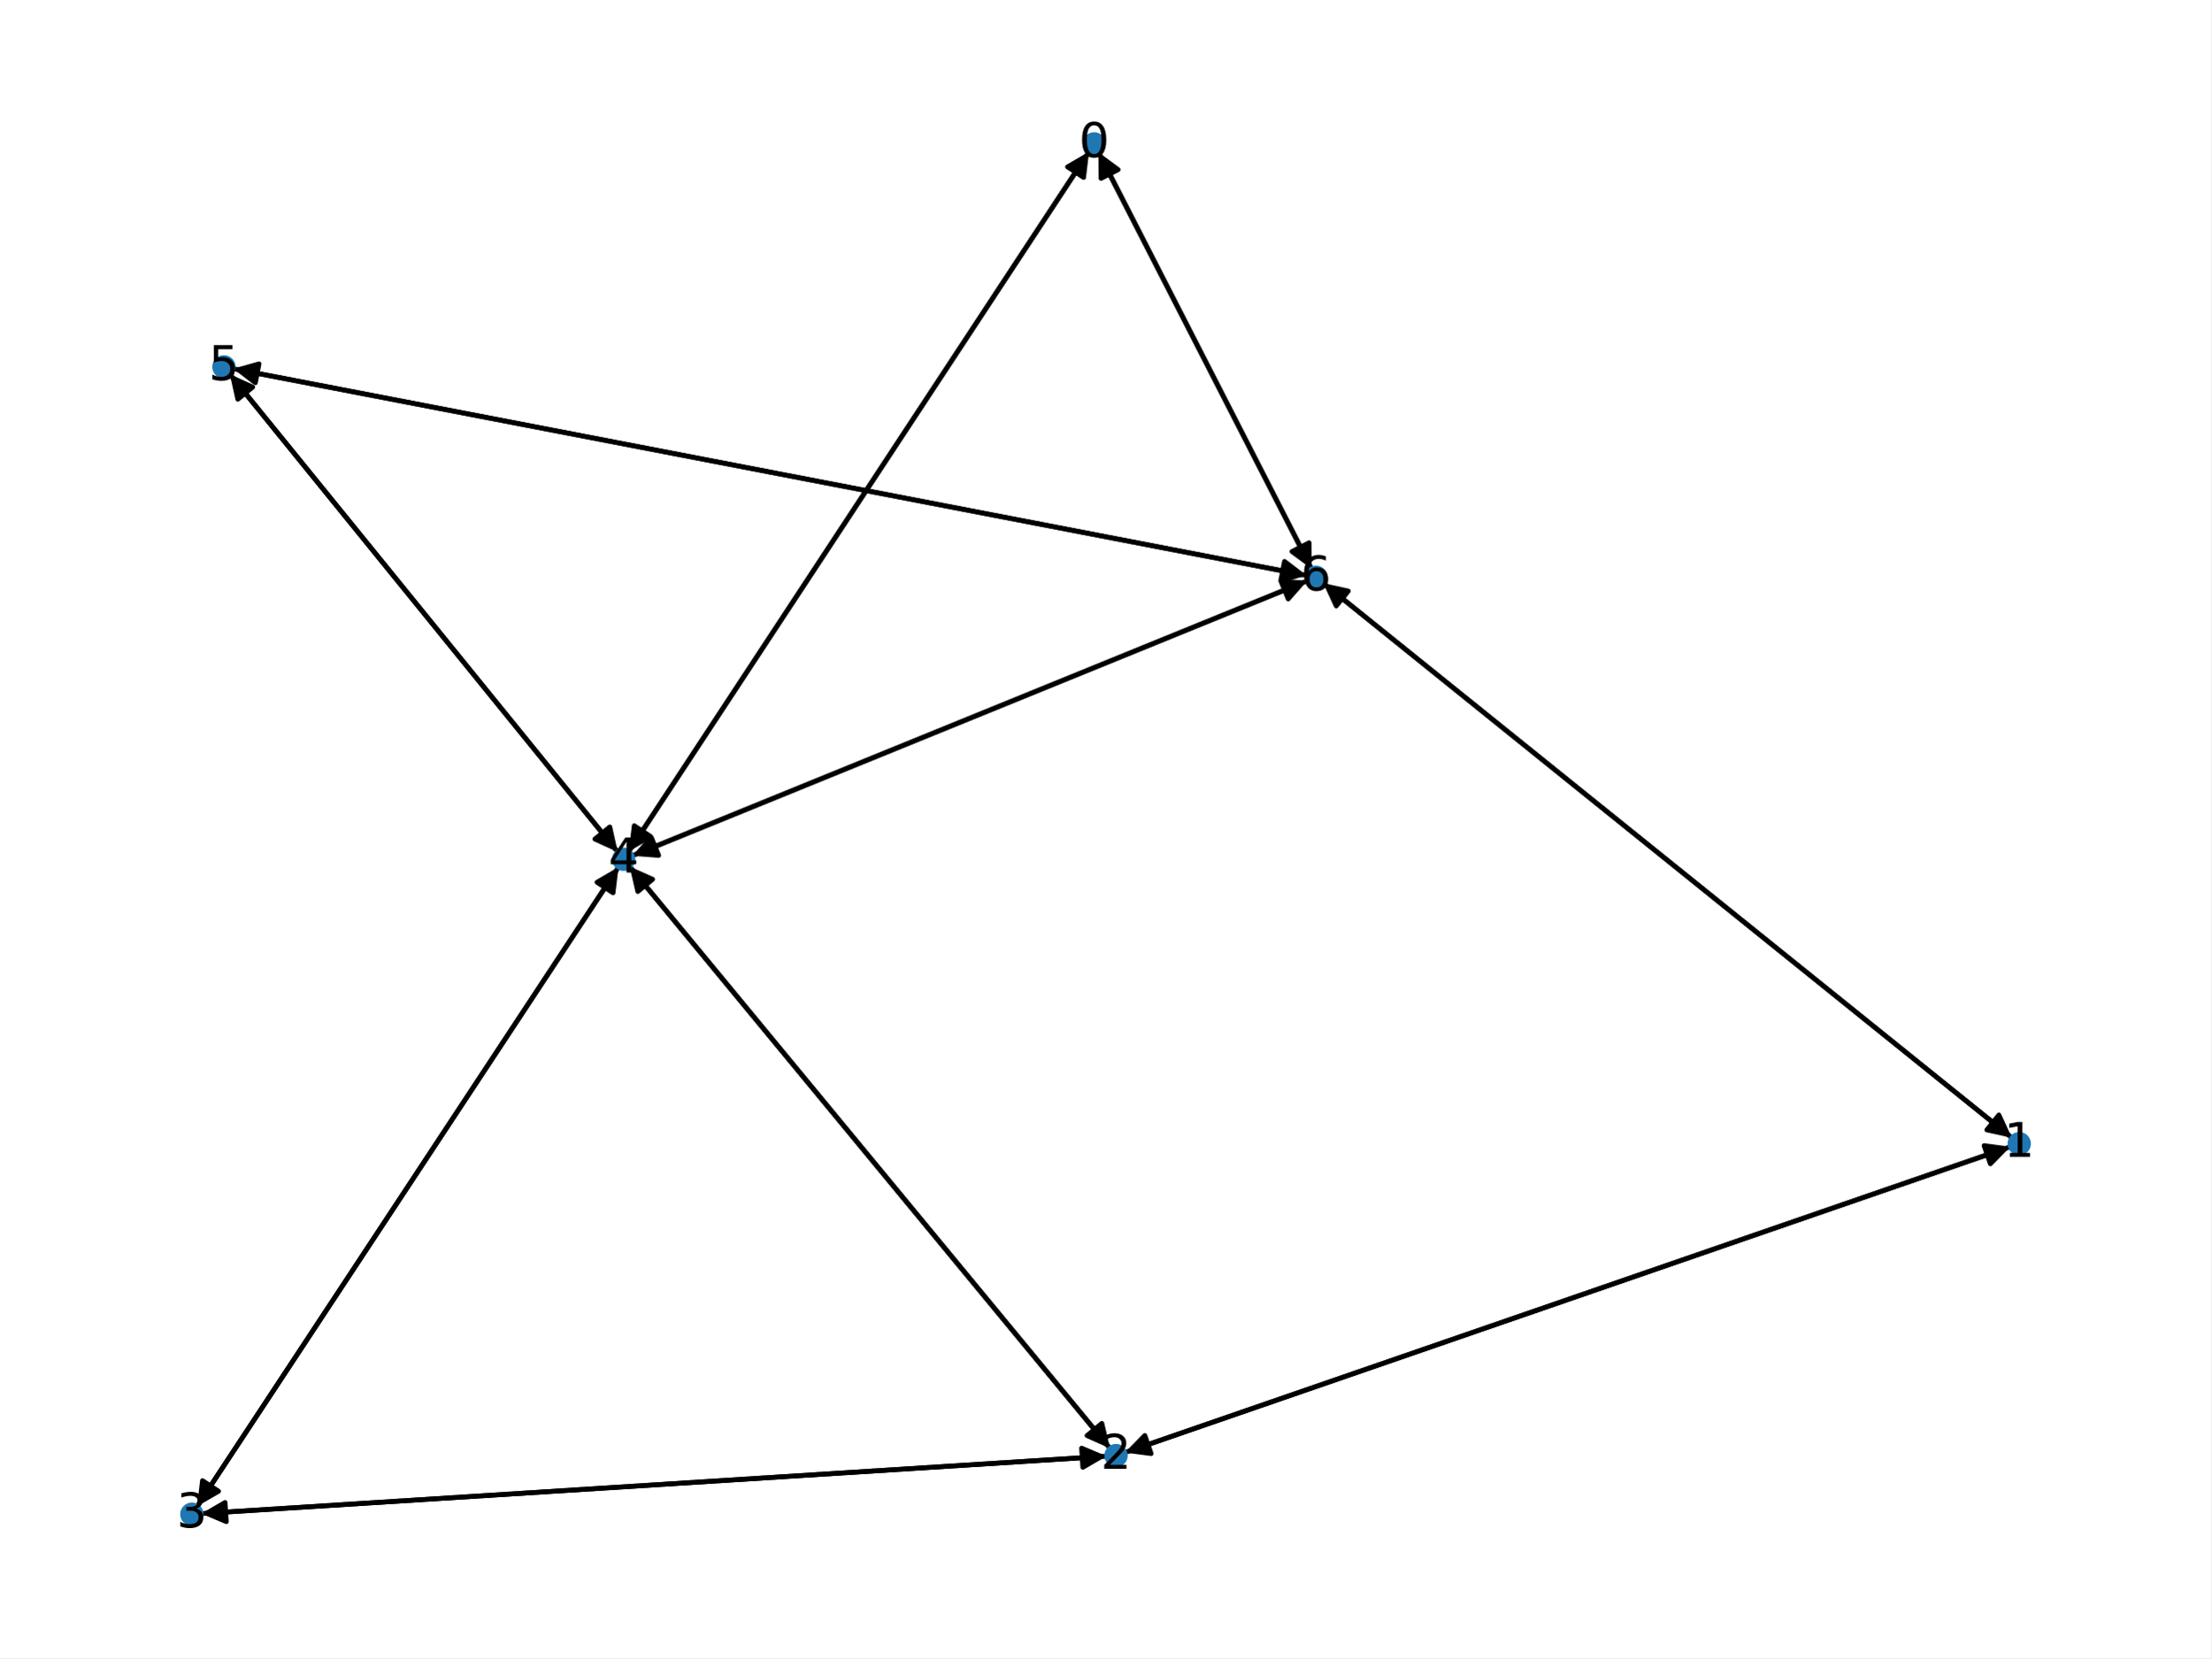
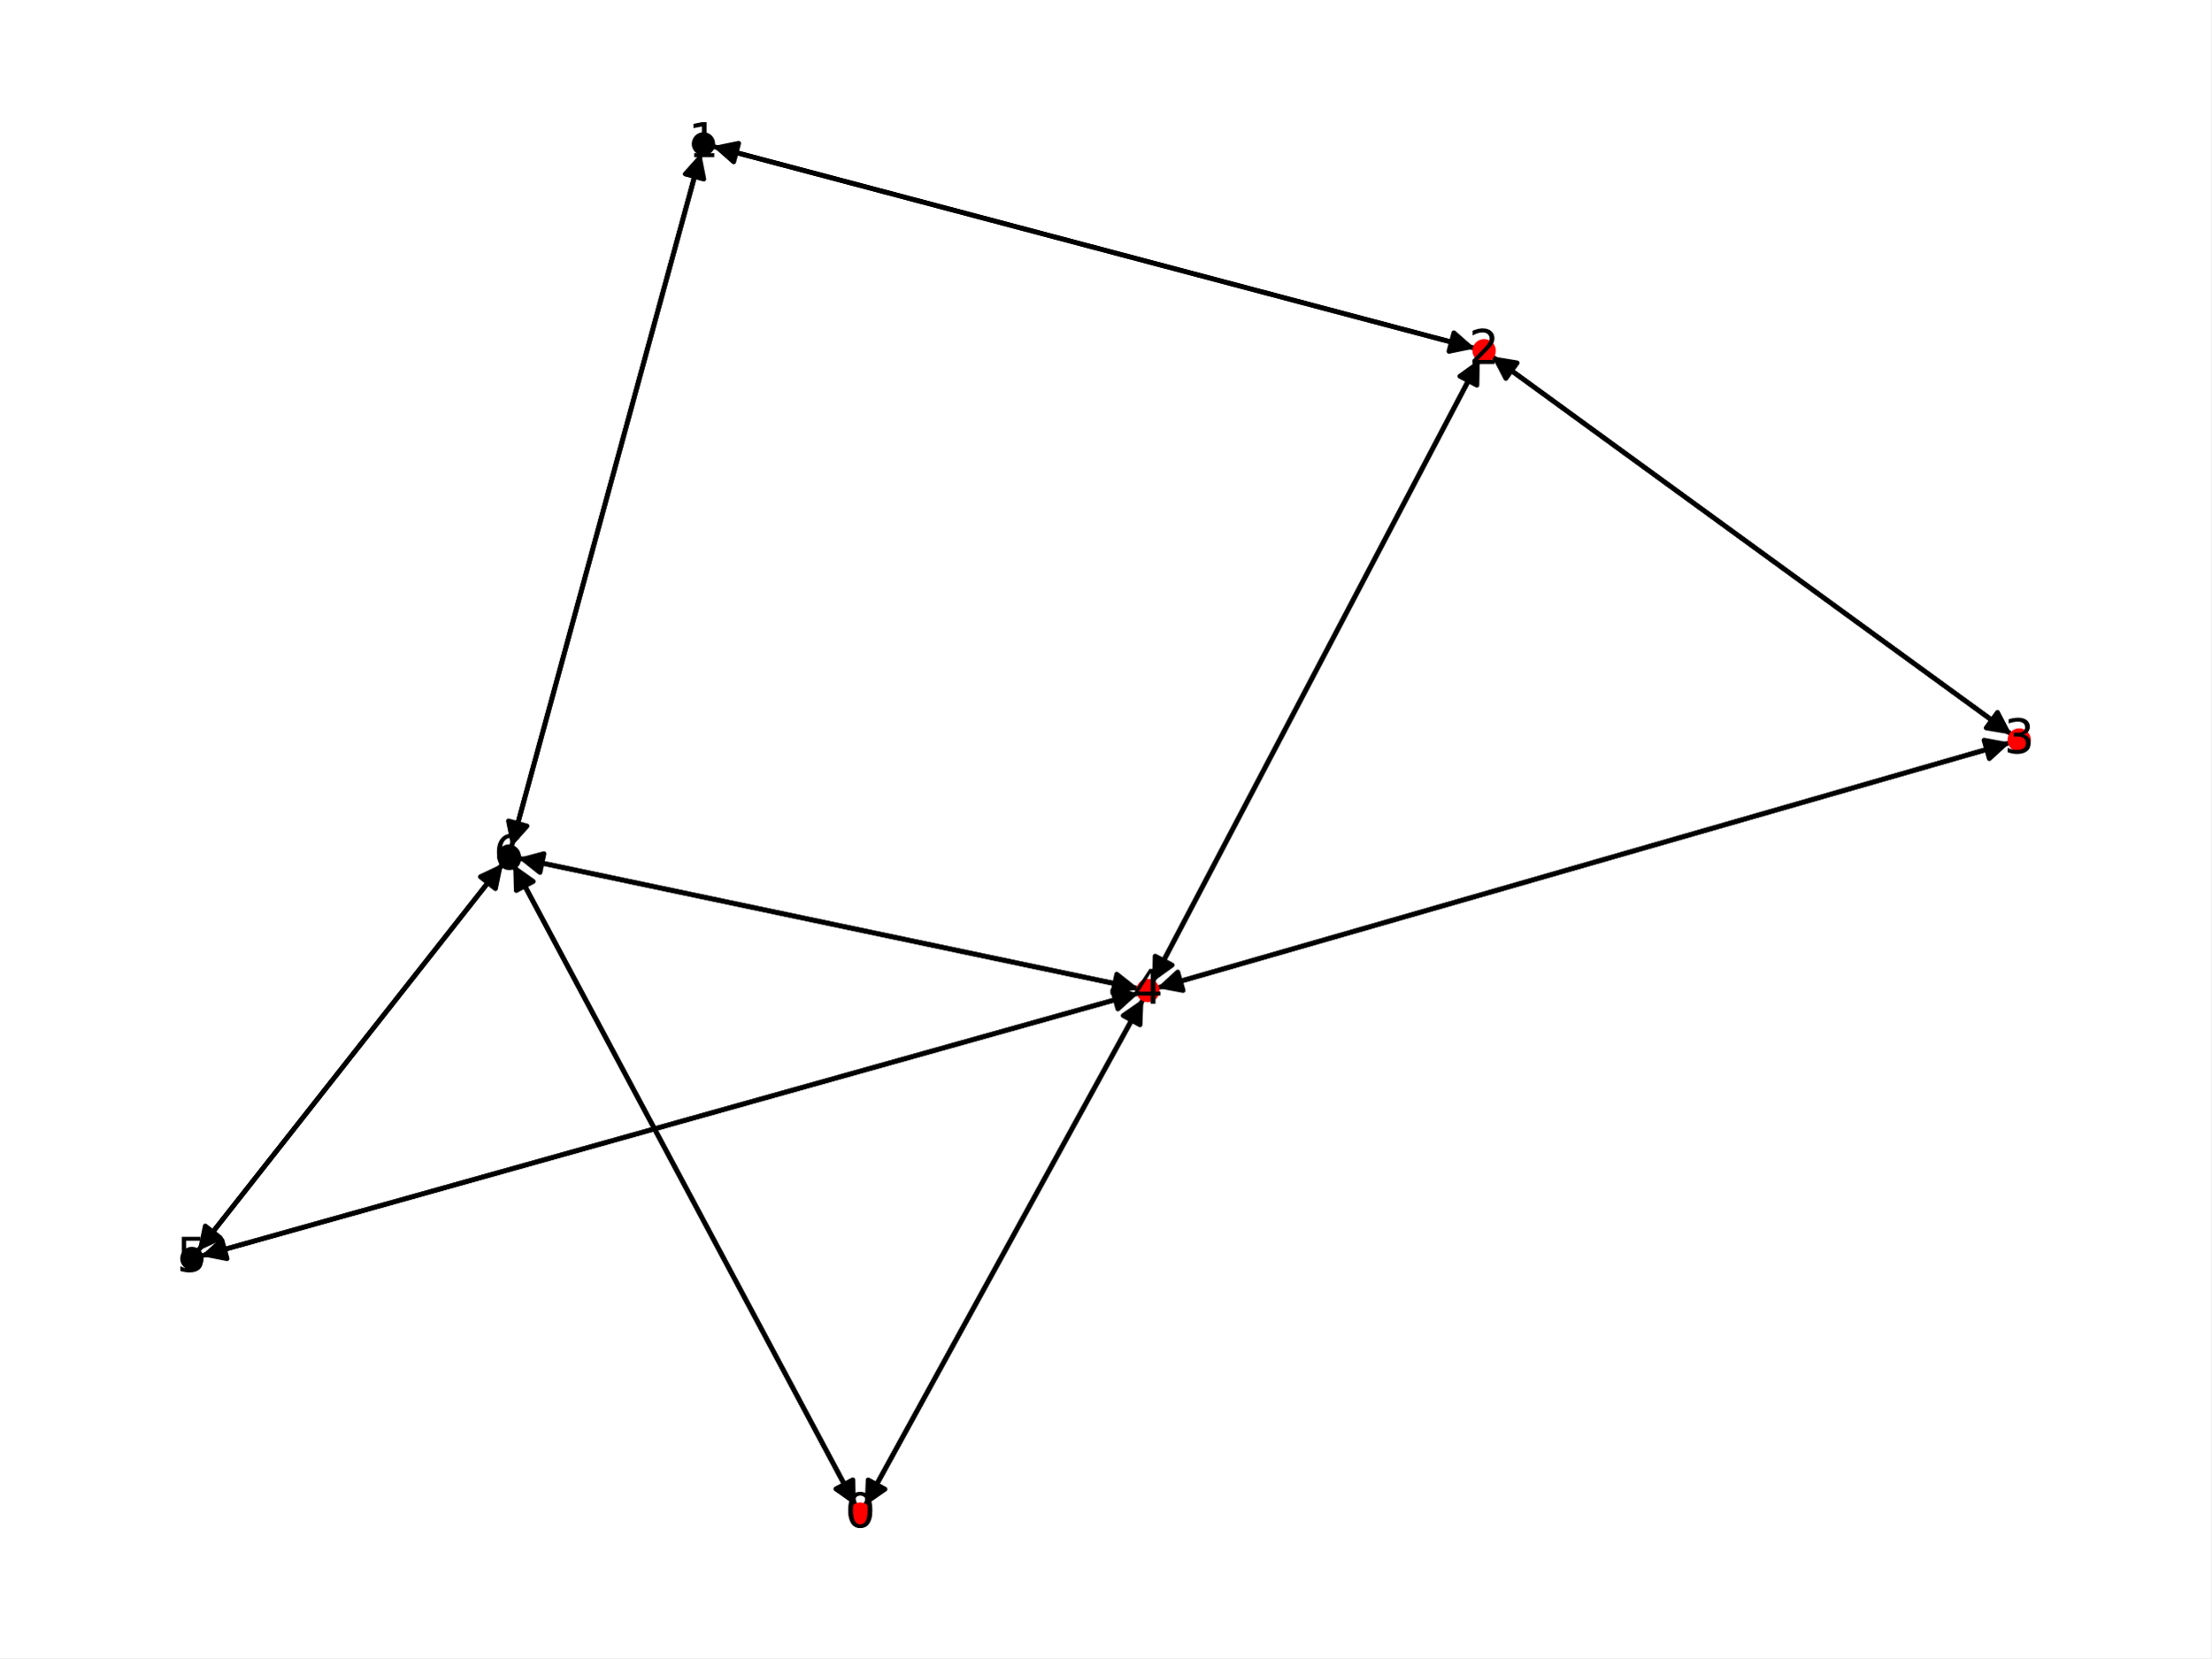
<svg xmlns="http://www.w3.org/2000/svg" xmlns:xlink="http://www.w3.org/1999/xlink" width="460.8pt" height="345.6pt" viewBox="0 0 460.8 345.6" version="1.1">
  <defs>
    <style type="text/css">*{stroke-linejoin: round; stroke-linecap: butt}</style>
  </defs>
  <g id="figure_1">
    <g id="patch_1">
      <path d="M 0 345.6  L 460.8 345.6  L 460.8 0  L 0 0  z " style="fill: #ffffff" />
    </g>
    <g id="axes_1">
      <g id="patch_2">
-         <path d="M 226.964 31.608  Q 178.998 104.546 131.647 176.55  " clip-path="url(#p8d601df8d0)" style="fill: none; stroke: #000000; stroke-linecap: round" />
-         <path d="M 135.515 174.306  L 131.647 176.55  L 132.173 172.109  z " clip-path="url(#p8d601df8d0)" style="stroke: #000000; stroke-linecap: round" />
+         <path d="M 180.214 313.915  Q 209.254 261.038 237.755 209.142  " clip-path="url(#p66da9a29fc)" style="fill: none; stroke: #000000; stroke-linecap: round" />
+         <path d="M 234.076 211.686  L 237.755 209.142  L 237.582 213.611  z " clip-path="url(#p66da9a29fc)" style="stroke: #000000; stroke-linecap: round" />
      </g>
      <g id="patch_3">
-         <path d="M 228.909 31.713  Q 251.137 75.154 272.856 117.6  " clip-path="url(#p8d601df8d0)" style="fill: none; stroke: #000000; stroke-linecap: round" />
-         <path d="M 272.814 113.128  L 272.856 117.6  L 269.253 114.95  z " clip-path="url(#p8d601df8d0)" style="stroke: #000000; stroke-linecap: round" />
+         <path d="M 178.369 313.898  Q 142.66 247.024 107.477 181.136  " clip-path="url(#p66da9a29fc)" style="fill: none; stroke: #000000; stroke-linecap: round" />
+         <path d="M 107.597 185.606  L 107.477 181.136  L 111.126 183.722  z " clip-path="url(#p66da9a29fc)" style="stroke: #000000; stroke-linecap: round" />
      </g>
      <g id="patch_4">
-         <path d="M 418.984 239.012  Q 326.695 270.887 235.463 302.397  " clip-path="url(#p8d601df8d0)" style="fill: none; stroke: #000000; stroke-linecap: round" />
-         <path d="M 239.897 302.982  L 235.463 302.397  L 238.591 299.201  z " clip-path="url(#p8d601df8d0)" style="stroke: #000000; stroke-linecap: round" />
+         <path d="M 148.466 30.485  Q 227.948 51.545 306.35 72.319  " clip-path="url(#p66da9a29fc)" style="fill: none; stroke: #000000; stroke-linecap: round" />
+         <path d="M 302.995 69.361  L 306.35 72.319  L 301.971 73.228  z " clip-path="url(#p66da9a29fc)" style="stroke: #000000; stroke-linecap: round" />
      </g>
      <g id="patch_5">
-         <path d="M 419.304 237.164  Q 347.529 179.348 276.625 122.233  " clip-path="url(#p8d601df8d0)" style="fill: none; stroke: #000000; stroke-linecap: round" />
-         <path d="M 278.485 126.3  L 276.625 122.233  L 280.994 123.185  z " clip-path="url(#p8d601df8d0)" style="stroke: #000000; stroke-linecap: round" />
+         <path d="M 146.086 31.861  Q 126.317 104.219 106.843 175.498  " clip-path="url(#p66da9a29fc)" style="fill: none; stroke: #000000; stroke-linecap: round" />
+         <path d="M 109.827 172.167  L 106.843 175.498  L 105.968 171.113  z " clip-path="url(#p66da9a29fc)" style="stroke: #000000; stroke-linecap: round" />
      </g>
      <g id="patch_6">
-         <path d="M 234.407 302.762  Q 326.696 270.887 417.928 239.376  " clip-path="url(#p8d601df8d0)" style="fill: none; stroke: #000000; stroke-linecap: round" />
-         <path d="M 413.494 238.792  L 417.928 239.376  L 414.8 242.573  z " clip-path="url(#p8d601df8d0)" style="stroke: #000000; stroke-linecap: round" />
+         <path d="M 307.434 72.606  Q 227.951 51.546 149.55 30.773  " clip-path="url(#p66da9a29fc)" style="fill: none; stroke: #000000; stroke-linecap: round" />
+         <path d="M 152.904 33.73  L 149.55 30.773  L 153.929 29.864  z " clip-path="url(#p66da9a29fc)" style="stroke: #000000; stroke-linecap: round" />
      </g>
      <g id="patch_7">
-         <path d="M 230.646 303.516  Q 136.284 309.502 43.037 315.416  " clip-path="url(#p8d601df8d0)" style="fill: none; stroke: #000000; stroke-linecap: round" />
-         <path d="M 47.156 317.159  L 43.037 315.416  L 46.903 313.167  z " clip-path="url(#p8d601df8d0)" style="stroke: #000000; stroke-linecap: round" />
+         <path d="M 310.872 74.243  Q 365.059 113.677 418.342 152.453  " clip-path="url(#p66da9a29fc)" style="fill: none; stroke: #000000; stroke-linecap: round" />
+         <path d="M 416.285 148.482  L 418.342 152.453  L 413.931 151.716  z " clip-path="url(#p66da9a29fc)" style="stroke: #000000; stroke-linecap: round" />
      </g>
      <g id="patch_8">
-         <path d="M 231.346 301.903  Q 181.274 241.25 131.914 181.459  " clip-path="url(#p8d601df8d0)" style="fill: none; stroke: #000000; stroke-linecap: round" />
-         <path d="M 132.919 185.817  L 131.914 181.459  L 136.003 183.271  z " clip-path="url(#p8d601df8d0)" style="stroke: #000000; stroke-linecap: round" />
+         <path d="M 308.403 74.815  Q 274.264 139.783 240.645 203.762  " clip-path="url(#p66da9a29fc)" style="fill: none; stroke: #000000; stroke-linecap: round" />
+         <path d="M 244.276 201.151  L 240.645 203.762  L 240.736 199.291  z " clip-path="url(#p66da9a29fc)" style="stroke: #000000; stroke-linecap: round" />
      </g>
      <g id="patch_9">
-         <path d="M 41.917 315.487  Q 136.28 309.502 229.527 303.587  " clip-path="url(#p8d601df8d0)" style="fill: none; stroke: #000000; stroke-linecap: round" />
-         <path d="M 225.408 301.845  L 229.527 303.587  L 225.661 305.837  z " clip-path="url(#p8d601df8d0)" style="stroke: #000000; stroke-linecap: round" />
+         <path d="M 419.244 153.109  Q 365.057 113.676 311.774 74.9  " clip-path="url(#p66da9a29fc)" style="fill: none; stroke: #000000; stroke-linecap: round" />
+         <path d="M 313.831 78.87  L 311.774 74.9  L 316.185 75.636  z " clip-path="url(#p66da9a29fc)" style="stroke: #000000; stroke-linecap: round" />
      </g>
      <g id="patch_10">
-         <path d="M 41.055 313.989  Q 84.978 247.355 128.286 181.653  " clip-path="url(#p8d601df8d0)" style="fill: none; stroke: #000000; stroke-linecap: round" />
-         <path d="M 124.415 183.892  L 128.286 181.653  L 127.755 186.094  z " clip-path="url(#p8d601df8d0)" style="stroke: #000000; stroke-linecap: round" />
+         <path d="M 418.954 154.786  Q 330.02 180.359 242.16 205.623  " clip-path="url(#p66da9a29fc)" style="fill: none; stroke: #000000; stroke-linecap: round" />
+         <path d="M 246.557 206.439  L 242.16 205.623  L 245.452 202.595  z " clip-path="url(#p66da9a29fc)" style="stroke: #000000; stroke-linecap: round" />
      </g>
      <g id="patch_11">
-         <path d="M 131.032 177.484  Q 178.998 104.546 226.349 32.542  " clip-path="url(#p8d601df8d0)" style="fill: none; stroke: #000000; stroke-linecap: round" />
-         <path d="M 222.48 34.786  L 226.349 32.542  L 225.822 36.983  z " clip-path="url(#p8d601df8d0)" style="stroke: #000000; stroke-linecap: round" />
+         <path d="M 238.293 208.162  Q 209.253 261.039 180.752 312.935  " clip-path="url(#p66da9a29fc)" style="fill: none; stroke: #000000; stroke-linecap: round" />
+         <path d="M 184.431 310.391  L 180.752 312.935  L 180.925 308.466  z " clip-path="url(#p66da9a29fc)" style="stroke: #000000; stroke-linecap: round" />
      </g>
      <g id="patch_12">
-         <path d="M 131.199 180.593  Q 181.271 241.246 230.631 301.036  " clip-path="url(#p8d601df8d0)" style="fill: none; stroke: #000000; stroke-linecap: round" />
-         <path d="M 229.627 296.679  L 230.631 301.036  L 226.542 299.225  z " clip-path="url(#p8d601df8d0)" style="stroke: #000000; stroke-linecap: round" />
+         <path d="M 240.124 204.754  Q 274.263 139.785 307.881 75.807  " clip-path="url(#p66da9a29fc)" style="fill: none; stroke: #000000; stroke-linecap: round" />
+         <path d="M 304.25 78.417  L 307.881 75.807  L 307.791 80.278  z " clip-path="url(#p66da9a29fc)" style="stroke: #000000; stroke-linecap: round" />
      </g>
      <g id="patch_13">
-         <path d="M 128.9 180.722  Q 84.977 247.357 41.668 313.059  " clip-path="url(#p8d601df8d0)" style="fill: none; stroke: #000000; stroke-linecap: round" />
-         <path d="M 45.54 310.82  L 41.668 313.059  L 42.2 308.618  z " clip-path="url(#p8d601df8d0)" style="stroke: #000000; stroke-linecap: round" />
+         <path d="M 241.083 205.932  Q 330.017 180.359 417.877 155.095  " clip-path="url(#p66da9a29fc)" style="fill: none; stroke: #000000; stroke-linecap: round" />
+         <path d="M 413.48 154.279  L 417.877 155.095  L 414.585 158.123  z " clip-path="url(#p66da9a29fc)" style="stroke: #000000; stroke-linecap: round" />
      </g>
      <g id="patch_14">
-         <path d="M 128.745 177.595  Q 88.315 127.783 48.589 78.839  " clip-path="url(#p8d601df8d0)" style="fill: none; stroke: #000000; stroke-linecap: round" />
-         <path d="M 49.557 83.205  L 48.589 78.839  L 52.662 80.684  z " clip-path="url(#p8d601df8d0)" style="stroke: #000000; stroke-linecap: round" />
+         <path d="M 237.36 206.99  Q 139.606 234.394 42.928 261.497  " clip-path="url(#p66da9a29fc)" style="fill: none; stroke: #000000; stroke-linecap: round" />
+         <path d="M 47.319 262.343  L 42.928 261.497  L 46.239 258.491  z " clip-path="url(#p66da9a29fc)" style="stroke: #000000; stroke-linecap: round" />
      </g>
      <g id="patch_15">
-         <path d="M 131.76 178.372  Q 202.105 149.71 271.415 121.471  " clip-path="url(#p8d601df8d0)" style="fill: none; stroke: #000000; stroke-linecap: round" />
-         <path d="M 266.956 121.128  L 271.415 121.471  L 268.466 124.832  z " clip-path="url(#p8d601df8d0)" style="stroke: #000000; stroke-linecap: round" />
+         <path d="M 237.326 206.068  Q 172.63 192.454 109.028 179.071  " clip-path="url(#p66da9a29fc)" style="fill: none; stroke: #000000; stroke-linecap: round" />
+         <path d="M 112.531 181.852  L 109.028 179.071  L 113.354 177.938  z " clip-path="url(#p66da9a29fc)" style="stroke: #000000; stroke-linecap: round" />
      </g>
      <g id="patch_16">
-         <path d="M 47.887 77.974  Q 88.318 127.787 128.044 176.731  " clip-path="url(#p8d601df8d0)" style="fill: none; stroke: #000000; stroke-linecap: round" />
-         <path d="M 127.076 172.365  L 128.044 176.731  L 123.97 174.886  z " clip-path="url(#p8d601df8d0)" style="stroke: #000000; stroke-linecap: round" />
+         <path d="M 41.85 261.799  Q 139.605 234.394 236.283 207.292  " clip-path="url(#p66da9a29fc)" style="fill: none; stroke: #000000; stroke-linecap: round" />
+         <path d="M 231.892 206.445  L 236.283 207.292  L 232.971 210.297  z " clip-path="url(#p66da9a29fc)" style="stroke: #000000; stroke-linecap: round" />
      </g>
      <g id="patch_17">
-         <path d="M 48.564 76.834  Q 160.453 98.392 271.244 119.739  " clip-path="url(#p8d601df8d0)" style="fill: none; stroke: #000000; stroke-linecap: round" />
-         <path d="M 267.695 117.018  L 271.244 119.739  L 266.938 120.946  z " clip-path="url(#p8d601df8d0)" style="stroke: #000000; stroke-linecap: round" />
+         <path d="M 41.186 260.798  Q 73.014 220.38 104.15 180.841  " clip-path="url(#p66da9a29fc)" style="fill: none; stroke: #000000; stroke-linecap: round" />
+         <path d="M 100.104 182.746  L 104.15 180.841  L 103.247 185.221  z " clip-path="url(#p66da9a29fc)" style="stroke: #000000; stroke-linecap: round" />
      </g>
      <g id="patch_18">
-         <path d="M 273.365 118.594  Q 251.137 75.153 229.418 32.708  " clip-path="url(#p8d601df8d0)" style="fill: none; stroke: #000000; stroke-linecap: round" />
-         <path d="M 229.46 37.18  L 229.418 32.708  L 233.021 35.358  z " clip-path="url(#p8d601df8d0)" style="stroke: #000000; stroke-linecap: round" />
+         <path d="M 106.953 180.154  Q 142.662 247.028 177.845 312.916  " clip-path="url(#p66da9a29fc)" style="fill: none; stroke: #000000; stroke-linecap: round" />
+         <path d="M 177.725 308.446  L 177.845 312.916  L 174.197 310.33  z " clip-path="url(#p66da9a29fc)" style="stroke: #000000; stroke-linecap: round" />
      </g>
      <g id="patch_19">
-         <path d="M 275.756 121.533  Q 347.531 179.349 418.435 236.464  " clip-path="url(#p8d601df8d0)" style="fill: none; stroke: #000000; stroke-linecap: round" />
-         <path d="M 416.575 232.397  L 418.435 236.464  L 414.066 235.512  z " clip-path="url(#p8d601df8d0)" style="stroke: #000000; stroke-linecap: round" />
+         <path d="M 106.55 176.571  Q 126.319 104.213 145.792 32.934  " clip-path="url(#p66da9a29fc)" style="fill: none; stroke: #000000; stroke-linecap: round" />
+         <path d="M 142.809 36.265  L 145.792 32.934  L 146.668 37.32  z " clip-path="url(#p66da9a29fc)" style="stroke: #000000; stroke-linecap: round" />
      </g>
      <g id="patch_20">
-         <path d="M 272.455 121.047  Q 202.109 149.709 132.799 177.948  " clip-path="url(#p8d601df8d0)" style="fill: none; stroke: #000000; stroke-linecap: round" />
-         <path d="M 137.258 178.291  L 132.799 177.948  L 135.749 174.587  z " clip-path="url(#p8d601df8d0)" style="stroke: #000000; stroke-linecap: round" />
+         <path d="M 107.937 178.841  Q 172.633 192.455 236.235 205.838  " clip-path="url(#p66da9a29fc)" style="fill: none; stroke: #000000; stroke-linecap: round" />
+         <path d="M 232.732 203.057  L 236.235 205.838  L 231.909 206.972  z " clip-path="url(#p66da9a29fc)" style="stroke: #000000; stroke-linecap: round" />
      </g>
      <g id="patch_21">
-         <path d="M 272.347 119.951  Q 160.458 98.393 49.666 77.046  " clip-path="url(#p8d601df8d0)" style="fill: none; stroke: #000000; stroke-linecap: round" />
-         <path d="M 53.216 79.767  L 49.666 77.046  L 53.973 75.839  z " clip-path="url(#p8d601df8d0)" style="stroke: #000000; stroke-linecap: round" />
+         <path d="M 104.84 179.965  Q 73.012 220.383 41.876 259.922  " clip-path="url(#p66da9a29fc)" style="fill: none; stroke: #000000; stroke-linecap: round" />
+         <path d="M 45.922 258.017  L 41.876 259.922  L 42.779 255.542  z " clip-path="url(#p66da9a29fc)" style="stroke: #000000; stroke-linecap: round" />
      </g>
      <g id="PathCollection_1">
        <defs>
-           <path id="m85442964d8" d="M 0 1.936  C 0.514 1.936 1.006 1.732 1.369 1.369  C 1.732 1.006 1.936 0.514 1.936 0  C 1.936 -0.514 1.732 -1.006 1.369 -1.369  C 1.006 -1.732 0.514 -1.936 0 -1.936  C -0.514 -1.936 -1.006 -1.732 -1.369 -1.369  C -1.732 -1.006 -1.936 -0.514 -1.936 0  C -1.936 0.514 -1.732 1.006 -1.369 1.369  C -1.006 1.732 -0.514 1.936 0 1.936  z " style="stroke: #1f78b4" />
+           <path id="C0_0_985a196be2" d="M 0 1.936  C 0.514 1.936 1.006 1.732 1.369 1.369  C 1.732 1.006 1.936 0.514 1.936 -0  C 1.936 -0.514 1.732 -1.006 1.369 -1.369  C 1.006 -1.732 0.514 -1.936 0 -1.936  C -0.514 -1.936 -1.006 -1.732 -1.369 -1.369  C -1.732 -1.006 -1.936 -0.514 -1.936 0  C -1.936 0.514 -1.732 1.006 -1.369 1.369  C -1.006 1.732 -0.514 1.936 0 1.936  z " />
        </defs>
-         <g clip-path="url(#p8d601df8d0)">
-           <use xlink:href="#m85442964d8" x="228.028" y="29.99" style="fill: #1f78b4; stroke: #1f78b4" />
-           <use xlink:href="#m85442964d8" x="420.813" y="238.38" style="fill: #1f78b4; stroke: #1f78b4" />
-           <use xlink:href="#m85442964d8" x="232.577" y="303.394" style="fill: #1f78b4; stroke: #1f78b4" />
-           <use xlink:href="#m85442964d8" x="39.987" y="315.61" style="fill: #1f78b4; stroke: #1f78b4" />
-           <use xlink:href="#m85442964d8" x="129.968" y="179.102" style="fill: #1f78b4; stroke: #1f78b4" />
-           <use xlink:href="#m85442964d8" x="46.664" y="76.468" style="fill: #1f78b4; stroke: #1f78b4" />
-           <use xlink:href="#m85442964d8" x="274.247" y="120.317" style="fill: #1f78b4; stroke: #1f78b4" />
+         <g clip-path="url(#p66da9a29fc)">
+           <use xlink:href="#C0_0_985a196be2" x="179.283" y="315.61" style="fill: #ff0000; stroke: #ff0000" />
+         </g>
+         <g clip-path="url(#p66da9a29fc)">
+           <use xlink:href="#C0_0_985a196be2" x="146.597" y="29.99" style="stroke: #000000" />
+         </g>
+         <g clip-path="url(#p66da9a29fc)">
+           <use xlink:href="#C0_0_985a196be2" x="309.303" y="73.102" style="fill: #ff0000; stroke: #ff0000" />
+         </g>
+         <g clip-path="url(#p66da9a29fc)">
+           <use xlink:href="#C0_0_985a196be2" x="420.813" y="154.251" style="fill: #ff0000; stroke: #ff0000" />
+         </g>
+         <g clip-path="url(#p66da9a29fc)">
+           <use xlink:href="#C0_0_985a196be2" x="239.224" y="206.467" style="fill: #ff0000; stroke: #ff0000" />
+         </g>
+         <g clip-path="url(#p66da9a29fc)">
+           <use xlink:href="#C0_0_985a196be2" x="39.987" y="262.321" style="stroke: #000000" />
+         </g>
+         <g clip-path="url(#p66da9a29fc)">
+           <use xlink:href="#C0_0_985a196be2" x="106.039" y="178.442" style="stroke: #000000" />
        </g>
      </g>
      <g id="text_1">
-         <g clip-path="url(#p8d601df8d0)">
-           <g transform="translate(224.8464 32.74946) scale(0.1 -0.1)">
+         <g clip-path="url(#p66da9a29fc)">
+           <g transform="translate(176.102 318.3693) scale(0.1 -0.1)">
            <defs>
              <path id="DejaVuSans-30" d="M 2034 4250  Q 1547 4250 1301 3770  Q 1056 3291 1056 2328  Q 1056 1369 1301 889  Q 1547 409 2034 409  Q 2525 409 2770 889  Q 3016 1369 3016 2328  Q 3016 3291 2770 3770  Q 2525 4250 2034 4250  z M 2034 4750  Q 2819 4750 3233 4129  Q 3647 3509 3647 2328  Q 3647 1150 3233 529  Q 2819 -91 2034 -91  Q 1250 -91 836 529  Q 422 1150 422 2328  Q 422 3509 836 4129  Q 1250 4750 2034 4750  z " transform="scale(0.015625)" />
            </defs>
            <use xlink:href="#DejaVuSans-30" />
          </g>
        </g>
      </g>
      <g id="text_2">
-         <g clip-path="url(#p8d601df8d0)">
-           <g transform="translate(417.632 241.139) scale(0.1 -0.1)">
+         <g clip-path="url(#p66da9a29fc)">
+           <g transform="translate(143.4155 32.74946) scale(0.1 -0.1)">
            <defs>
              <path id="DejaVuSans-31" d="M 794 531  L 1825 531  L 1825 4091  L 703 3866  L 703 4441  L 1819 4666  L 2450 4666  L 2450 531  L 3481 531  L 3481 0  L 794 0  L 794 531  z " transform="scale(0.015625)" />
            </defs>
            <use xlink:href="#DejaVuSans-31" />
          </g>
        </g>
      </g>
      <g id="text_3">
-         <g clip-path="url(#p8d601df8d0)">
-           <g transform="translate(229.3959 306.1533) scale(0.1 -0.1)">
+         <g clip-path="url(#p66da9a29fc)">
+           <g transform="translate(306.1218 75.86093) scale(0.1 -0.1)">
            <defs>
              <path id="DejaVuSans-32" d="M 1228 531  L 3431 531  L 3431 0  L 469 0  L 469 531  Q 828 903 1448 1529  Q 2069 2156 2228 2338  Q 2531 2678 2651 2914  Q 2772 3150 2772 3378  Q 2772 3750 2511 3984  Q 2250 4219 1831 4219  Q 1534 4219 1204 4116  Q 875 4013 500 3803  L 500 4441  Q 881 4594 1212 4672  Q 1544 4750 1819 4750  Q 2544 4750 2975 4387  Q 3406 4025 3406 3419  Q 3406 3131 3298 2873  Q 3191 2616 2906 2266  Q 2828 2175 2409 1742  Q 1991 1309 1228 531  z " transform="scale(0.015625)" />
            </defs>
            <use xlink:href="#DejaVuSans-32" />
          </g>
        </g>
      </g>
      <g id="text_4">
-         <g clip-path="url(#p8d601df8d0)">
-           <g transform="translate(36.80553 318.3693) scale(0.1 -0.1)">
+         <g clip-path="url(#p66da9a29fc)">
+           <g transform="translate(417.632 157.0103) scale(0.1 -0.1)">
            <defs>
              <path id="DejaVuSans-33" d="M 2597 2516  Q 3050 2419 3304 2112  Q 3559 1806 3559 1356  Q 3559 666 3084 287  Q 2609 -91 1734 -91  Q 1441 -91 1130 -33  Q 819 25 488 141  L 488 750  Q 750 597 1062 519  Q 1375 441 1716 441  Q 2309 441 2620 675  Q 2931 909 2931 1356  Q 2931 1769 2642 2001  Q 2353 2234 1838 2234  L 1294 2234  L 1294 2753  L 1863 2753  Q 2328 2753 2575 2939  Q 2822 3125 2822 3475  Q 2822 3834 2567 4026  Q 2313 4219 1838 4219  Q 1578 4219 1281 4162  Q 984 4106 628 3988  L 628 4550  Q 988 4650 1302 4700  Q 1616 4750 1894 4750  Q 2613 4750 3031 4423  Q 3450 4097 3450 3541  Q 3450 3153 3228 2886  Q 3006 2619 2597 2516  z " transform="scale(0.015625)" />
            </defs>
            <use xlink:href="#DejaVuSans-33" />
          </g>
        </g>
      </g>
      <g id="text_5">
-         <g clip-path="url(#p8d601df8d0)">
-           <g transform="translate(126.7868 181.8613) scale(0.1 -0.1)">
+         <g clip-path="url(#p66da9a29fc)">
+           <g transform="translate(236.0426 209.2265) scale(0.1 -0.1)">
            <defs>
              <path id="DejaVuSans-34" d="M 2419 4116  L 825 1625  L 2419 1625  L 2419 4116  z M 2253 4666  L 3047 4666  L 3047 1625  L 3713 1625  L 3713 1100  L 3047 1100  L 3047 0  L 2419 0  L 2419 1100  L 313 1100  L 313 1709  L 2253 4666  z " transform="scale(0.015625)" />
            </defs>
            <use xlink:href="#DejaVuSans-34" />
          </g>
        </g>
      </g>
      <g id="text_6">
-         <g clip-path="url(#p8d601df8d0)">
-           <g transform="translate(43.48295 79.22728) scale(0.1 -0.1)">
+         <g clip-path="url(#p66da9a29fc)">
+           <g transform="translate(36.80553 265.0804) scale(0.1 -0.1)">
            <defs>
              <path id="DejaVuSans-35" d="M 691 4666  L 3169 4666  L 3169 4134  L 1269 4134  L 1269 2991  Q 1406 3038 1543 3061  Q 1681 3084 1819 3084  Q 2600 3084 3056 2656  Q 3513 2228 3513 1497  Q 3513 744 3044 326  Q 2575 -91 1722 -91  Q 1428 -91 1123 -41  Q 819 9 494 109  L 494 744  Q 775 591 1075 516  Q 1375 441 1709 441  Q 2250 441 2565 725  Q 2881 1009 2881 1497  Q 2881 1984 2565 2268  Q 2250 2553 1709 2553  Q 1456 2553 1204 2497  Q 953 2441 691 2322  L 691 4666  z " transform="scale(0.015625)" />
            </defs>
            <use xlink:href="#DejaVuSans-35" />
          </g>
        </g>
      </g>
      <g id="text_7">
-         <g clip-path="url(#p8d601df8d0)">
-           <g transform="translate(271.0653 123.0767) scale(0.1 -0.1)">
+         <g clip-path="url(#p66da9a29fc)">
+           <g transform="translate(102.8578 181.2014) scale(0.1 -0.1)">
            <defs>
              <path id="DejaVuSans-36" d="M 2113 2584  Q 1688 2584 1439 2293  Q 1191 2003 1191 1497  Q 1191 994 1439 701  Q 1688 409 2113 409  Q 2538 409 2786 701  Q 3034 994 3034 1497  Q 3034 2003 2786 2293  Q 2538 2584 2113 2584  z M 3366 4563  L 3366 3988  Q 3128 4100 2886 4159  Q 2644 4219 2406 4219  Q 1781 4219 1451 3797  Q 1122 3375 1075 2522  Q 1259 2794 1537 2939  Q 1816 3084 2150 3084  Q 2853 3084 3261 2657  Q 3669 2231 3669 1497  Q 3669 778 3244 343  Q 2819 -91 2113 -91  Q 1303 -91 875 529  Q 447 1150 447 2328  Q 447 3434 972 4092  Q 1497 4750 2381 4750  Q 2619 4750 2861 4703  Q 3103 4656 3366 4563  z " transform="scale(0.015625)" />
            </defs>
            <use xlink:href="#DejaVuSans-36" />
          </g>
        </g>
      </g>
    </g>
  </g>
  <defs>
-     <clipPath id="p8d601df8d0">
+     <clipPath id="p66da9a29fc">
      <rect x="0" y="0" width="460.8" height="345.6" />
    </clipPath>
  </defs>
</svg>
